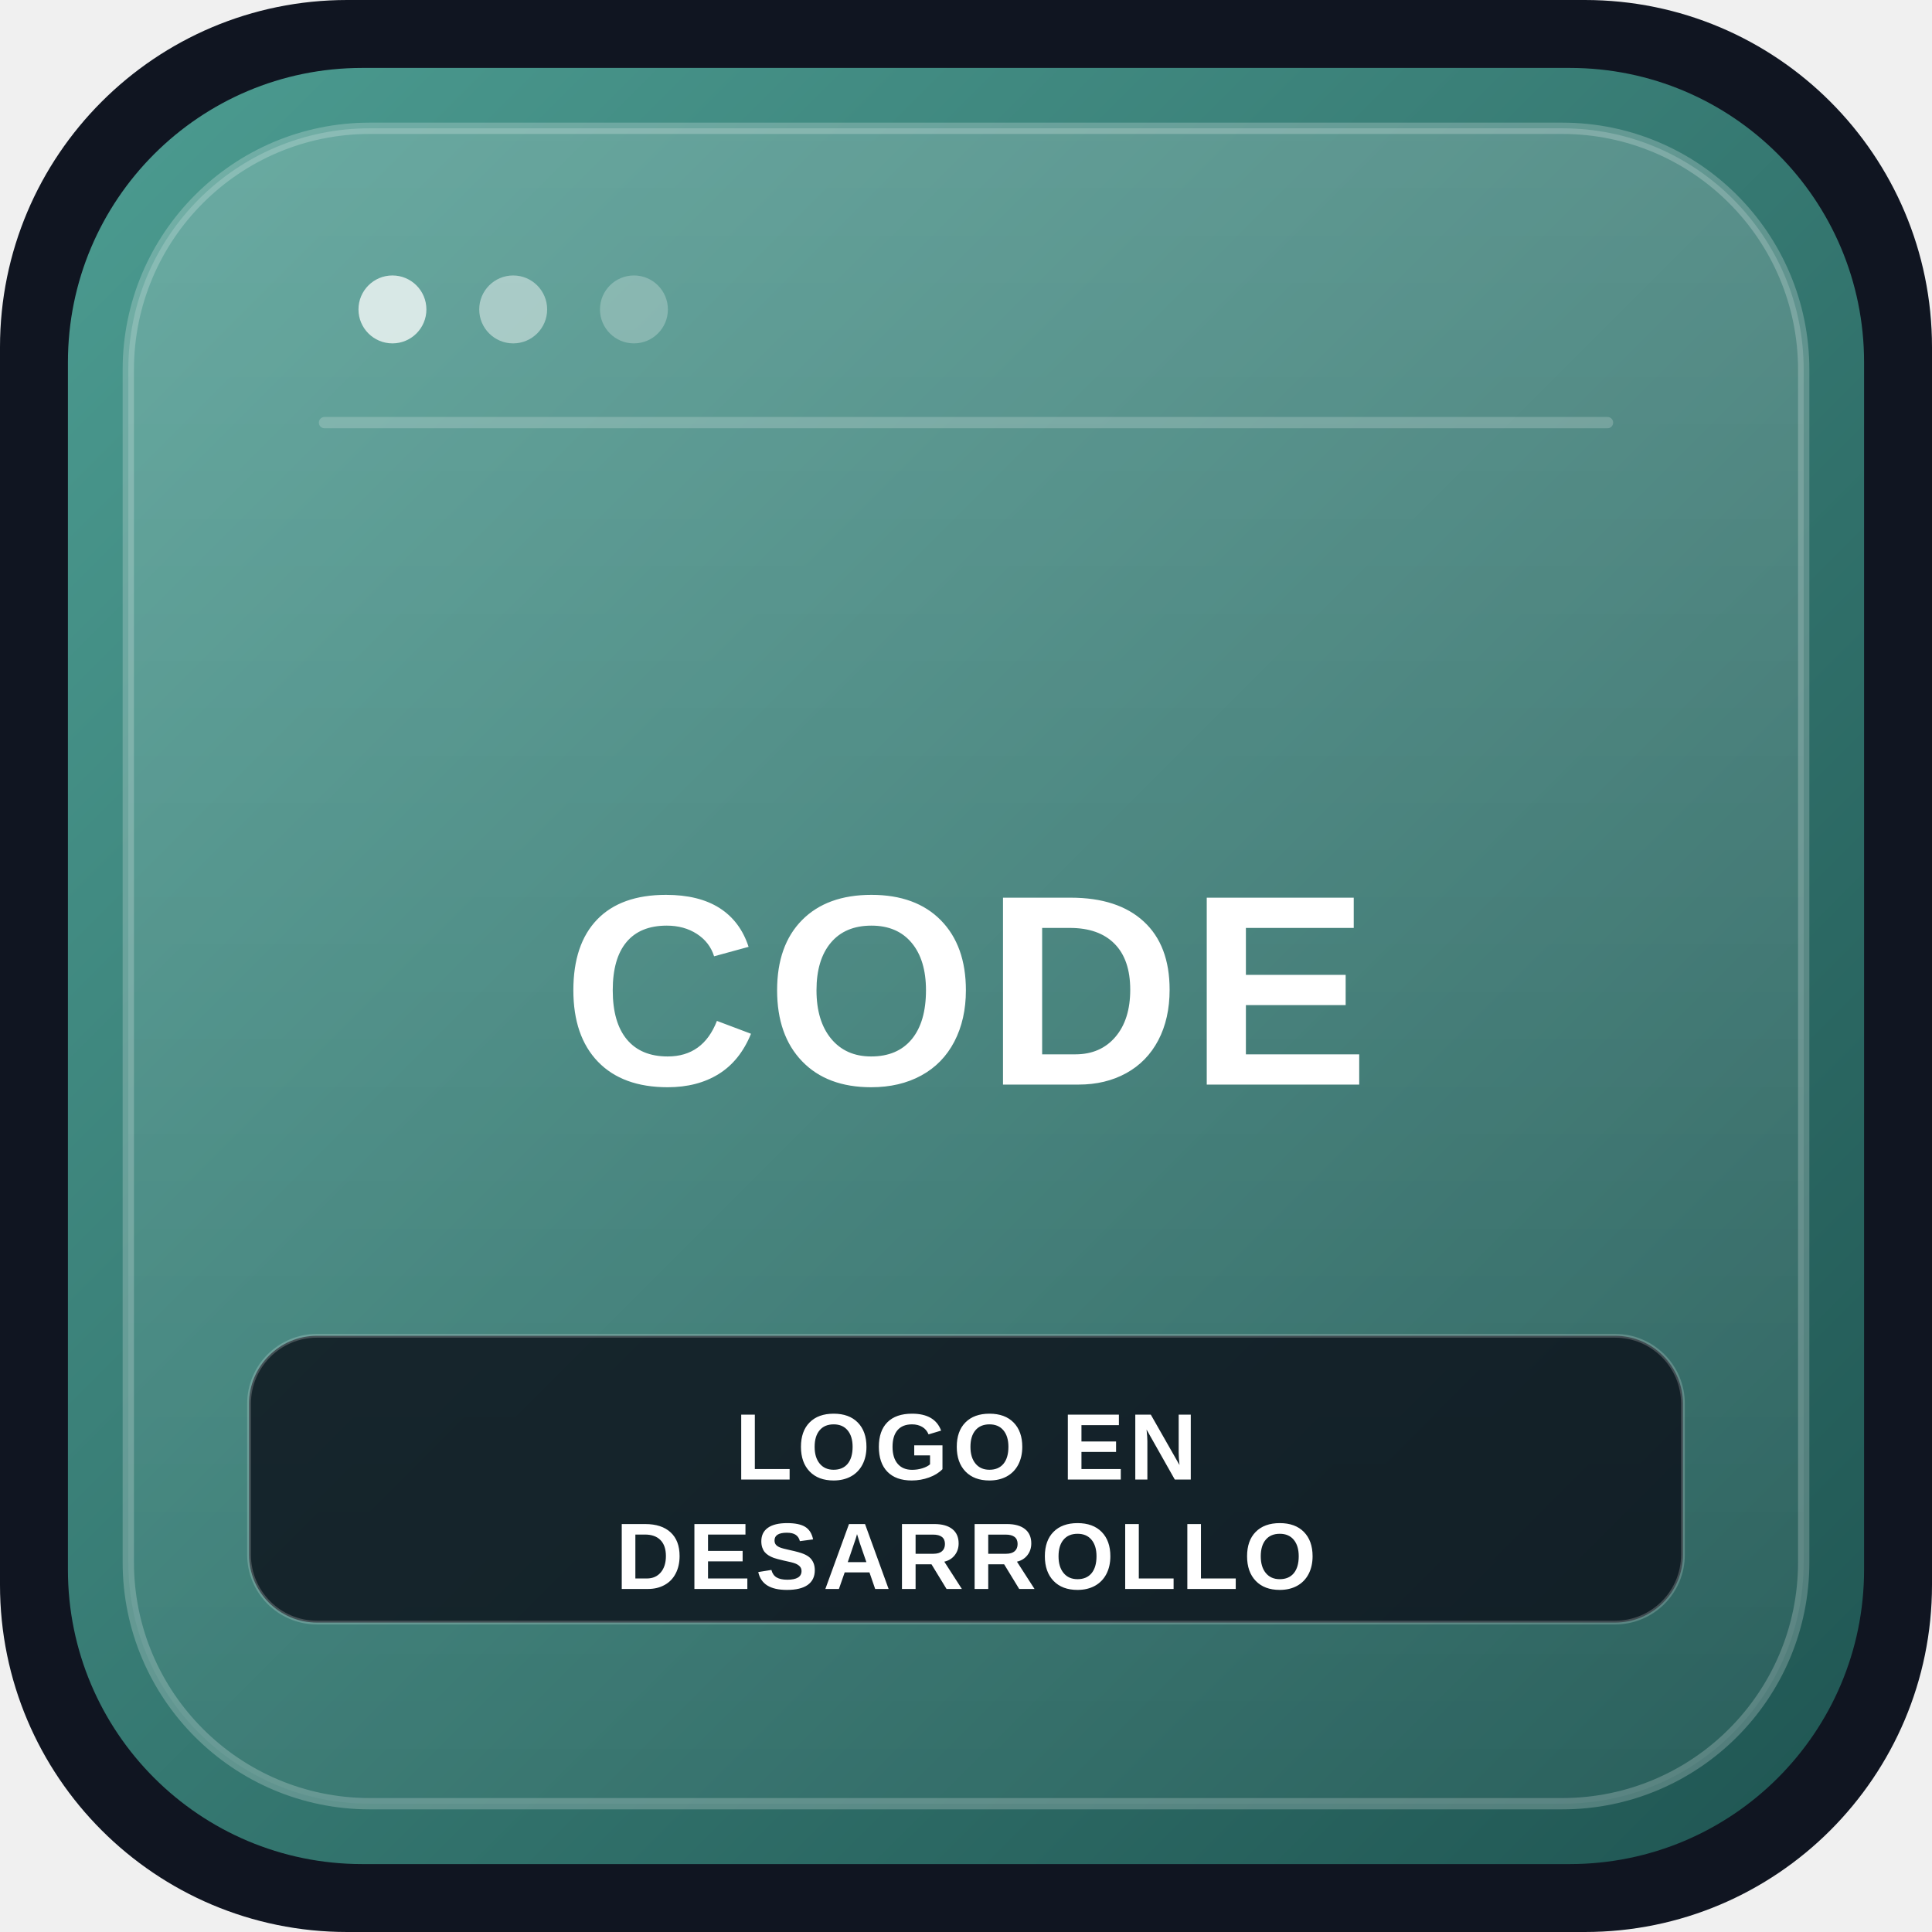
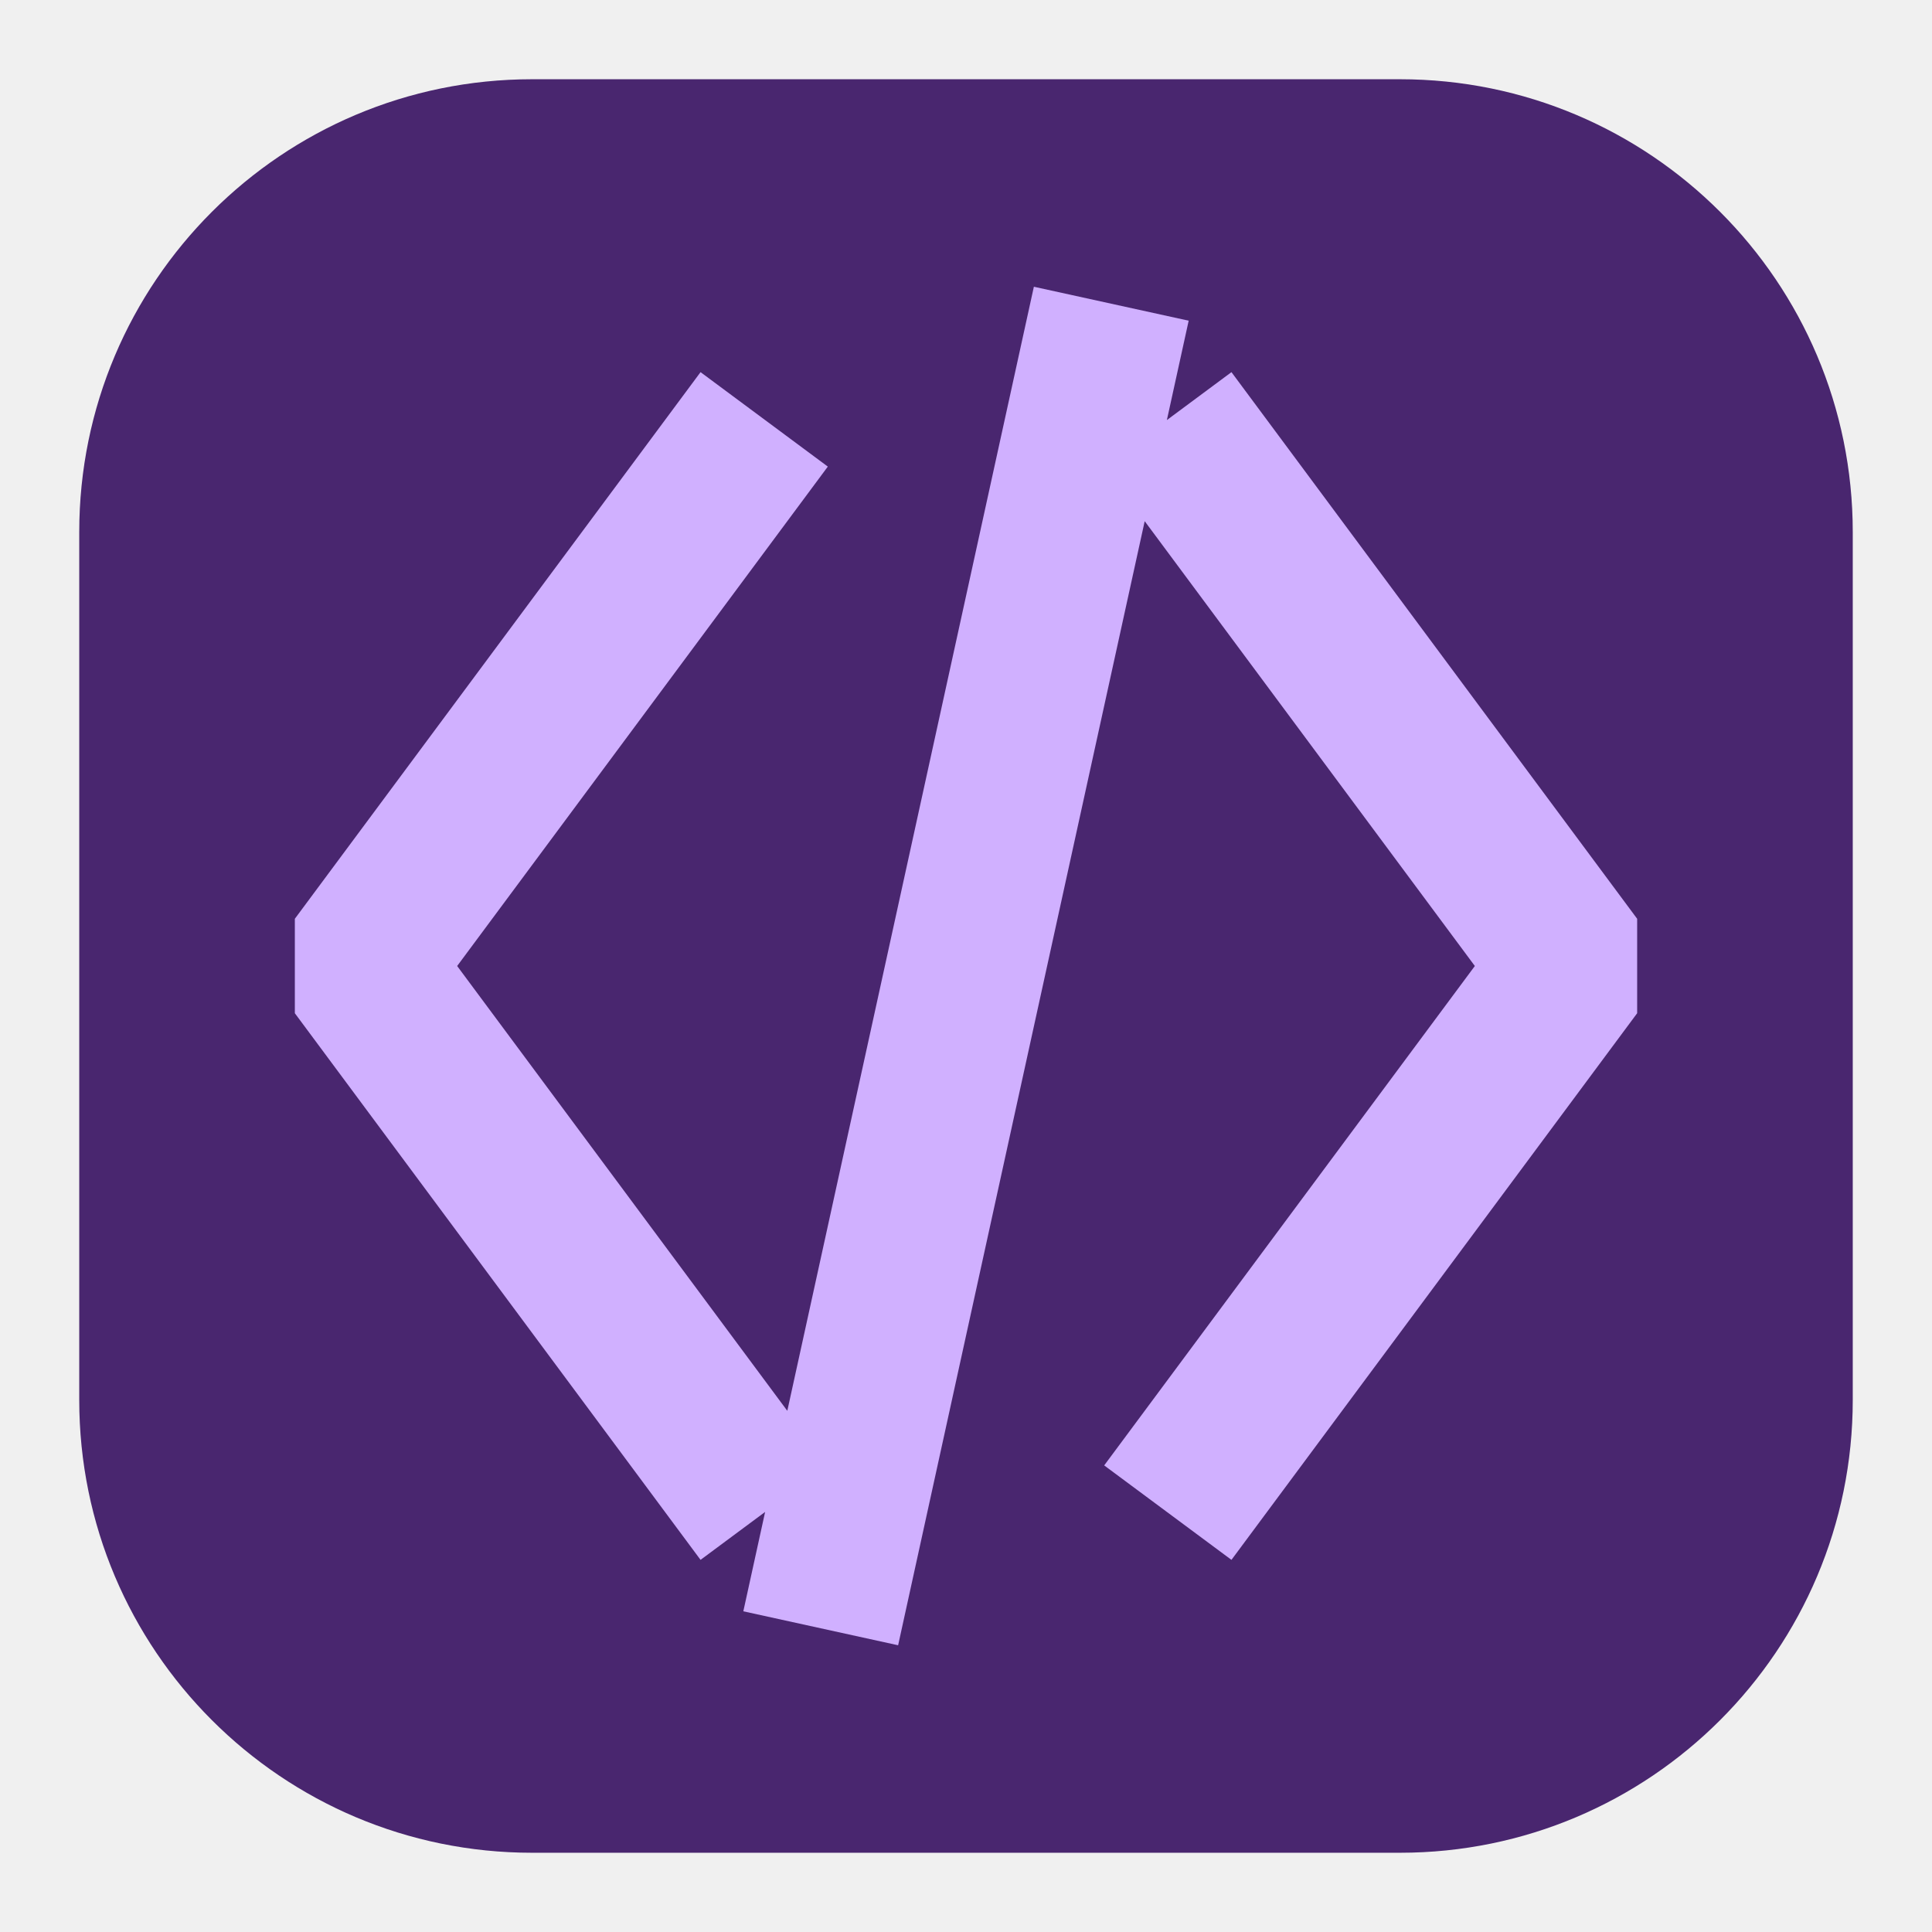
<svg xmlns="http://www.w3.org/2000/svg" width="512" height="512" viewBox="0 0 512 512" role="img" aria-labelledby="title desc">
-   <defs>
-     <linearGradient id="bg" x1="0" y1="0" x2="1" y2="1">
-       <stop offset="0" stop-color="#4C9C91" />
-       <stop offset="1" stop-color="#1F5552" />
-     </linearGradient>
-     <linearGradient id="panel" x1="0" y1="0" x2="0" y2="1">
-       <stop offset="0" stop-color="#FFFFFF" stop-opacity=".18" />
-       <stop offset="1" stop-color="#FFFFFF" stop-opacity=".04" />
-     </linearGradient>
-   </defs>
-   <rect width="512" height="512" rx="92" fill="#101521" />
-   <rect x="18" y="18" width="476" height="476" rx="78" fill="url(#bg)" />
-   <rect x="34" y="34" width="444" height="444" rx="64" fill="url(#panel)" stroke="#FFFFFF" stroke-opacity=".22" stroke-width="3" />
-   <path d="M86 112h340" stroke="#FFFFFF" stroke-opacity=".2" stroke-width="3" stroke-linecap="round" />
-   <circle cx="104" cy="82" r="9" fill="#FFFFFF" fill-opacity=".75" />
-   <circle cx="136" cy="82" r="9" fill="#FFFFFF" fill-opacity=".45" />
-   <circle cx="168" cy="82" r="9" fill="#FFFFFF" fill-opacity=".25" />
-   <text x="256" y="267" text-anchor="middle" dominant-baseline="middle" fill="#FFFFFF" font-family="Arial, Helvetica, sans-serif" font-size="72" font-weight="700" letter-spacing="2">CODE</text>
-   <rect x="66" y="354" width="380" height="76" rx="18" fill="#0B101A" fill-opacity=".82" stroke="#FFFFFF" stroke-opacity=".2" />
-   <text x="256" y="385" text-anchor="middle" dominant-baseline="middle" fill="#FFFFFF" font-family="Arial, Helvetica, sans-serif" font-size="25" font-weight="700" letter-spacing="1.2">LOGO EN</text>
-   <text x="256" y="414" text-anchor="middle" dominant-baseline="middle" fill="#FFFFFF" font-family="Arial, Helvetica, sans-serif" font-size="25" font-weight="700" letter-spacing="1.2">DESARROLLO</text>
+   <rect x="21" y="21" width="470" height="470" rx="120" ry="120" fill="#49266F" />
+   <g fill="none" stroke="#D0B0FF" stroke-width="42" stroke-linecap="square" stroke-linejoin="bevel">
+     <path d="M190 128L95 256l95 128 M322 128l95 128-95 128 M290 101l-68 310" />
+   </g>
</svg>
